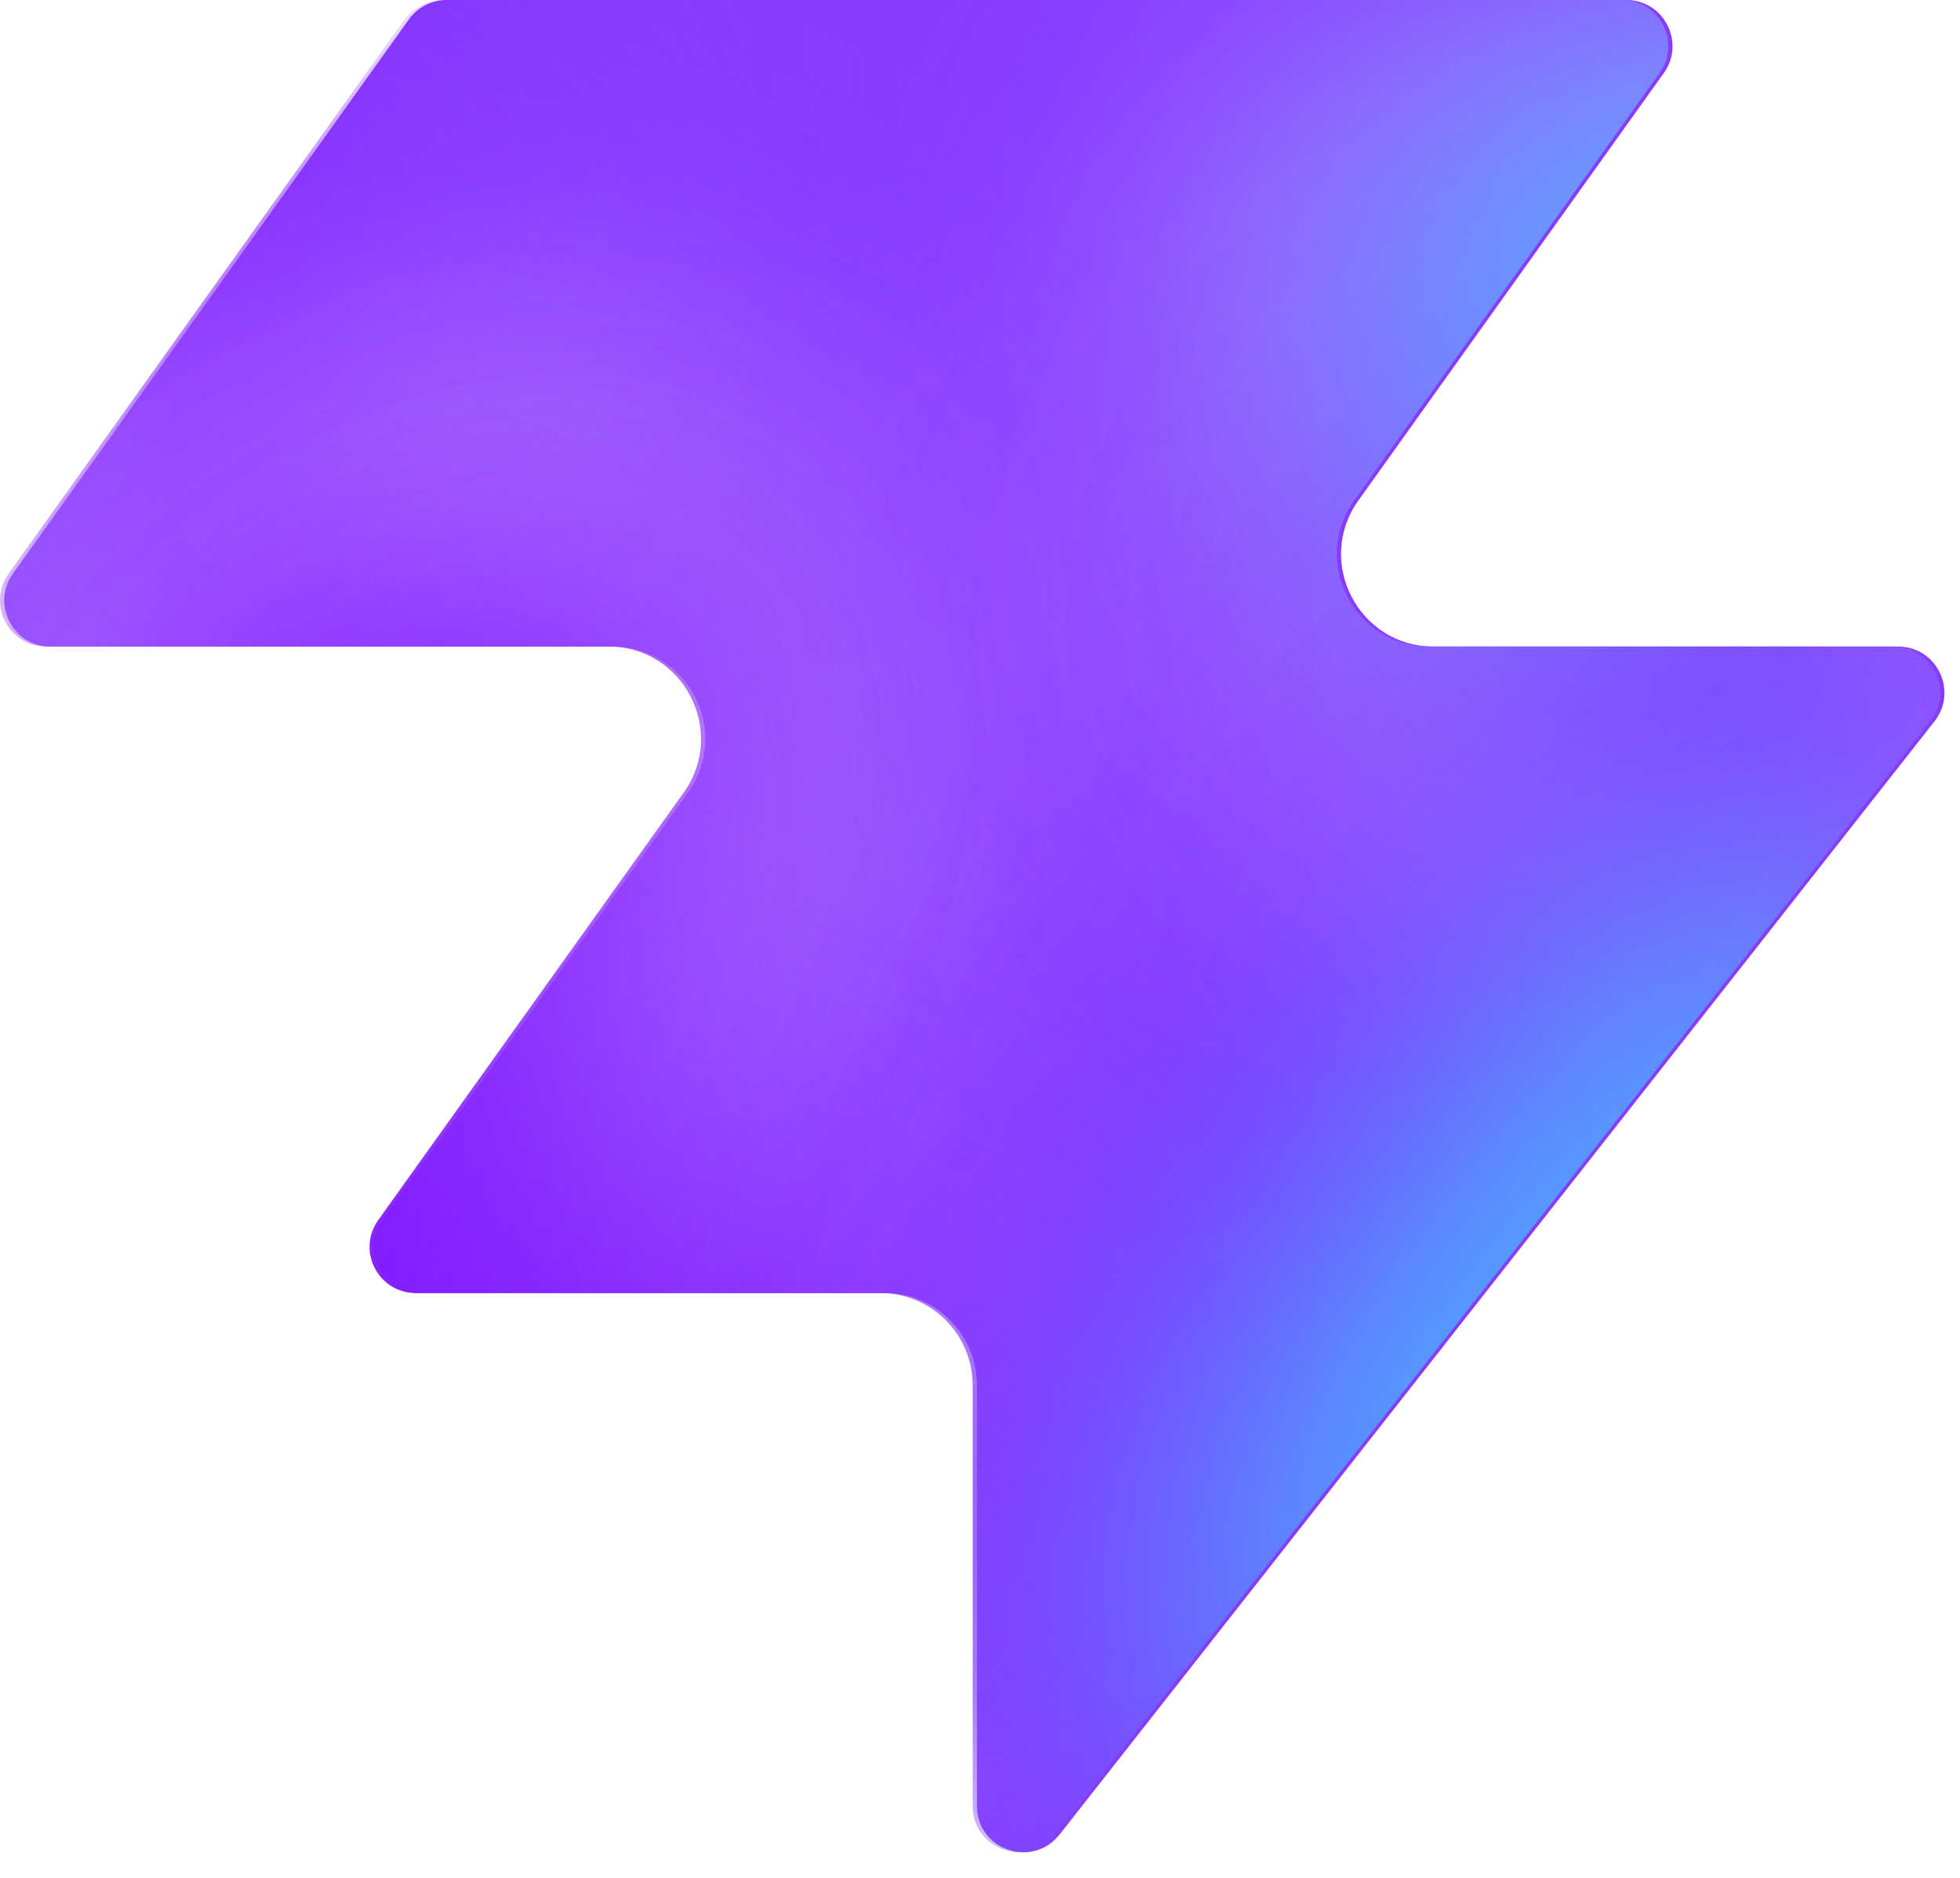
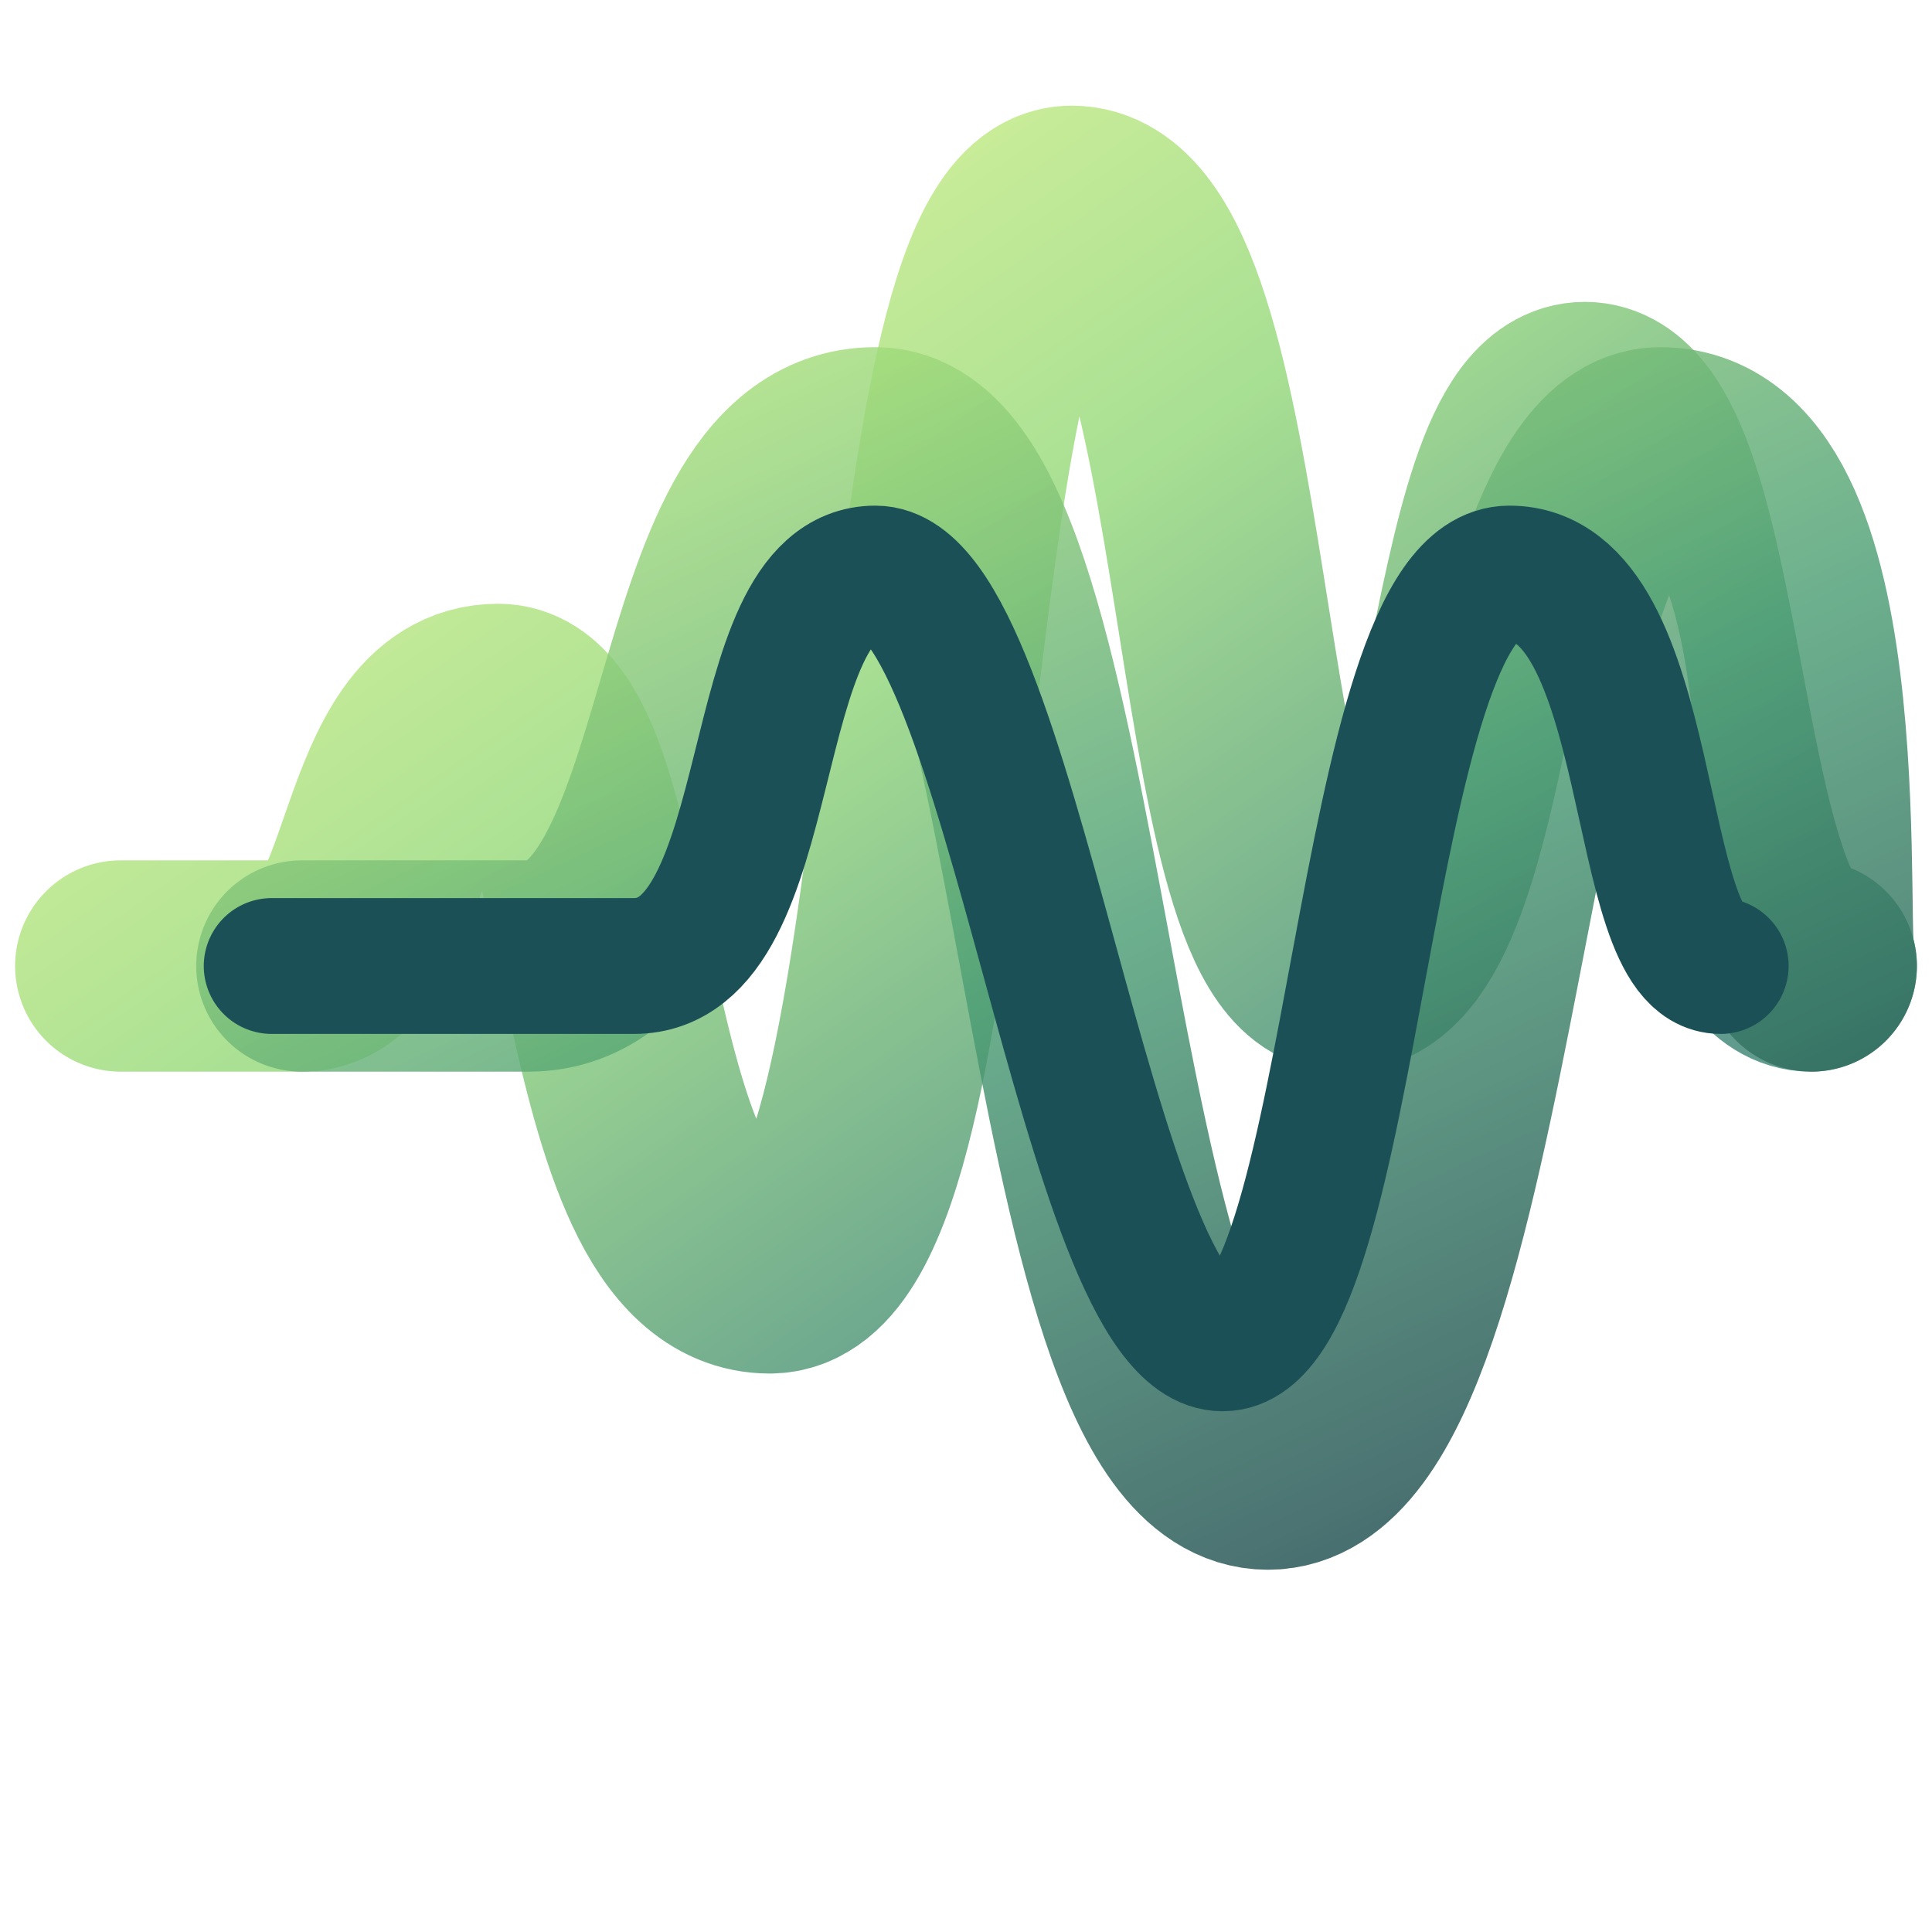
- <svg xmlns="http://www.w3.org/2000/svg" width="48" height="46" fill="none" viewBox="0 0 48 46">
-   <path fill="#863bff" d="M25.946 44.938c-.664.845-2.021.375-2.021-.698V33.937a2.26 2.26 0 0 0-2.262-2.262H10.287c-.92 0-1.456-1.04-.92-1.788l7.48-10.471c1.07-1.497 0-3.578-1.842-3.578H1.237c-.92 0-1.456-1.04-.92-1.788L10.013.474c.214-.297.556-.474.92-.474h28.894c.92 0 1.456 1.04.92 1.788l-7.48 10.471c-1.07 1.498 0 3.579 1.842 3.579h11.377c.943 0 1.473 1.088.89 1.83L25.947 44.94z" style="fill:#863bff;fill:color(display-p3 .525 .23 1);fill-opacity:1" />
-   <mask id="a" width="48" height="46" x="0" y="0" maskUnits="userSpaceOnUse" style="mask-type:alpha">
-     <path fill="#000" d="M25.842 44.938c-.664.844-2.021.375-2.021-.698V33.937a2.26 2.26 0 0 0-2.262-2.262H10.183c-.92 0-1.456-1.04-.92-1.788l7.48-10.471c1.07-1.498 0-3.579-1.842-3.579H1.133c-.92 0-1.456-1.04-.92-1.787L9.91.473c.214-.297.556-.474.92-.474h28.894c.92 0 1.456 1.04.92 1.788l-7.48 10.471c-1.07 1.498 0 3.578 1.842 3.578h11.377c.943 0 1.473 1.088.89 1.832L25.843 44.94z" style="fill:#000;fill-opacity:1" />
-   </mask>
-   <g mask="url(#a)">
-     <g filter="url(#b)">
-       <ellipse cx="5.508" cy="14.704" fill="#ede6ff" rx="5.508" ry="14.704" style="fill:#ede6ff;fill:color(display-p3 .927 .903 1);fill-opacity:1" transform="matrix(.00324 1 1 -.00324 -4.47 31.516)" />
-     </g>
-     <g filter="url(#c)">
-       <ellipse cx="10.399" cy="29.851" fill="#ede6ff" rx="10.399" ry="29.851" style="fill:#ede6ff;fill:color(display-p3 .927 .903 1);fill-opacity:1" transform="matrix(.00324 1 1 -.00324 -39.328 7.883)" />
-     </g>
-     <g filter="url(#d)">
-       <ellipse cx="5.508" cy="30.487" fill="#7e14ff" rx="5.508" ry="30.487" style="fill:#7e14ff;fill:color(display-p3 .492 .077 1);fill-opacity:1" transform="rotate(89.814 -25.913 -14.639)scale(1 -1)" />
-     </g>
-     <g filter="url(#e)">
-       <ellipse cx="5.508" cy="30.599" fill="#7e14ff" rx="5.508" ry="30.599" style="fill:#7e14ff;fill:color(display-p3 .492 .077 1);fill-opacity:1" transform="rotate(89.814 -32.644 -3.334)scale(1 -1)" />
-     </g>
-     <g filter="url(#f)">
-       <ellipse cx="5.508" cy="30.599" fill="#7e14ff" rx="5.508" ry="30.599" style="fill:#7e14ff;fill:color(display-p3 .492 .077 1);fill-opacity:1" transform="matrix(.00324 1 1 -.00324 -34.34 30.47)" />
-     </g>
-     <g filter="url(#g)">
-       <ellipse cx="14.072" cy="22.078" fill="#ede6ff" rx="14.072" ry="22.078" style="fill:#ede6ff;fill:color(display-p3 .927 .903 1);fill-opacity:1" transform="rotate(93.35 24.506 48.493)scale(-1 1)" />
-     </g>
-     <g filter="url(#h)">
-       <ellipse cx="3.47" cy="21.501" fill="#7e14ff" rx="3.47" ry="21.501" style="fill:#7e14ff;fill:color(display-p3 .492 .077 1);fill-opacity:1" transform="rotate(89.009 28.708 47.59)scale(-1 1)" />
-     </g>
-     <g filter="url(#i)">
-       <ellipse cx="3.47" cy="21.501" fill="#7e14ff" rx="3.47" ry="21.501" style="fill:#7e14ff;fill:color(display-p3 .492 .077 1);fill-opacity:1" transform="rotate(89.009 28.708 47.59)scale(-1 1)" />
-     </g>
-     <g filter="url(#j)">
-       <ellipse cx=".387" cy="8.972" fill="#7e14ff" rx="4.407" ry="29.108" style="fill:#7e14ff;fill:color(display-p3 .492 .077 1);fill-opacity:1" transform="rotate(39.51 .387 8.972)" />
-     </g>
-     <g filter="url(#k)">
-       <ellipse cx="47.523" cy="-6.092" fill="#7e14ff" rx="4.407" ry="29.108" style="fill:#7e14ff;fill:color(display-p3 .492 .077 1);fill-opacity:1" transform="rotate(37.892 47.523 -6.092)" />
-     </g>
-     <g filter="url(#l)">
-       <ellipse cx="41.412" cy="6.333" fill="#47bfff" rx="5.971" ry="9.665" style="fill:#47bfff;fill:color(display-p3 .28 .748 1);fill-opacity:1" transform="rotate(37.892 41.412 6.333)" />
-     </g>
-     <g filter="url(#m)">
-       <ellipse cx="-1.879" cy="38.332" fill="#7e14ff" rx="4.407" ry="29.108" style="fill:#7e14ff;fill:color(display-p3 .492 .077 1);fill-opacity:1" transform="rotate(37.892 -1.88 38.332)" />
-     </g>
-     <g filter="url(#n)">
-       <ellipse cx="-1.879" cy="38.332" fill="#7e14ff" rx="4.407" ry="29.108" style="fill:#7e14ff;fill:color(display-p3 .492 .077 1);fill-opacity:1" transform="rotate(37.892 -1.88 38.332)" />
-     </g>
-     <g filter="url(#o)">
-       <ellipse cx="35.651" cy="29.907" fill="#7e14ff" rx="4.407" ry="29.108" style="fill:#7e14ff;fill:color(display-p3 .492 .077 1);fill-opacity:1" transform="rotate(37.892 35.651 29.907)" />
-     </g>
-     <g filter="url(#p)">
-       <ellipse cx="38.418" cy="32.4" fill="#47bfff" rx="5.971" ry="15.297" style="fill:#47bfff;fill:color(display-p3 .28 .748 1);fill-opacity:1" transform="rotate(37.892 38.418 32.4)" />
-     </g>
-   </g>
+ <svg xmlns="http://www.w3.org/2000/svg" width="128" height="128" viewBox="0 0 128 128" fill="none">
  <defs>
-     <filter id="b" width="60.045" height="41.654" x="-19.77" y="16.149" color-interpolation-filters="sRGB" filterUnits="userSpaceOnUse">
-       <feFlood flood-opacity="0" result="BackgroundImageFix" />
-       <feBlend in="SourceGraphic" in2="BackgroundImageFix" result="shape" />
-       <feGaussianBlur result="effect1_foregroundBlur_2002_17158" stdDeviation="7.659" />
-     </filter>
-     <filter id="c" width="90.34" height="51.437" x="-54.613" y="-7.533" color-interpolation-filters="sRGB" filterUnits="userSpaceOnUse">
-       <feFlood flood-opacity="0" result="BackgroundImageFix" />
-       <feBlend in="SourceGraphic" in2="BackgroundImageFix" result="shape" />
-       <feGaussianBlur result="effect1_foregroundBlur_2002_17158" stdDeviation="7.659" />
-     </filter>
-     <filter id="d" width="79.355" height="29.4" x="-49.64" y="2.03" color-interpolation-filters="sRGB" filterUnits="userSpaceOnUse">
-       <feFlood flood-opacity="0" result="BackgroundImageFix" />
-       <feBlend in="SourceGraphic" in2="BackgroundImageFix" result="shape" />
-       <feGaussianBlur result="effect1_foregroundBlur_2002_17158" stdDeviation="4.596" />
-     </filter>
-     <filter id="e" width="79.579" height="29.4" x="-45.045" y="20.029" color-interpolation-filters="sRGB" filterUnits="userSpaceOnUse">
-       <feFlood flood-opacity="0" result="BackgroundImageFix" />
-       <feBlend in="SourceGraphic" in2="BackgroundImageFix" result="shape" />
-       <feGaussianBlur result="effect1_foregroundBlur_2002_17158" stdDeviation="4.596" />
-     </filter>
-     <filter id="f" width="79.579" height="29.4" x="-43.513" y="21.178" color-interpolation-filters="sRGB" filterUnits="userSpaceOnUse">
-       <feFlood flood-opacity="0" result="BackgroundImageFix" />
-       <feBlend in="SourceGraphic" in2="BackgroundImageFix" result="shape" />
-       <feGaussianBlur result="effect1_foregroundBlur_2002_17158" stdDeviation="4.596" />
-     </filter>
-     <filter id="g" width="74.749" height="58.852" x="15.756" y="-17.901" color-interpolation-filters="sRGB" filterUnits="userSpaceOnUse">
-       <feFlood flood-opacity="0" result="BackgroundImageFix" />
-       <feBlend in="SourceGraphic" in2="BackgroundImageFix" result="shape" />
-       <feGaussianBlur result="effect1_foregroundBlur_2002_17158" stdDeviation="7.659" />
-     </filter>
-     <filter id="h" width="61.377" height="25.362" x="23.548" y="2.284" color-interpolation-filters="sRGB" filterUnits="userSpaceOnUse">
-       <feFlood flood-opacity="0" result="BackgroundImageFix" />
-       <feBlend in="SourceGraphic" in2="BackgroundImageFix" result="shape" />
-       <feGaussianBlur result="effect1_foregroundBlur_2002_17158" stdDeviation="4.596" />
-     </filter>
-     <filter id="i" width="61.377" height="25.362" x="23.548" y="2.284" color-interpolation-filters="sRGB" filterUnits="userSpaceOnUse">
-       <feFlood flood-opacity="0" result="BackgroundImageFix" />
-       <feBlend in="SourceGraphic" in2="BackgroundImageFix" result="shape" />
-       <feGaussianBlur result="effect1_foregroundBlur_2002_17158" stdDeviation="4.596" />
-     </filter>
-     <filter id="j" width="56.045" height="63.649" x="-27.636" y="-22.853" color-interpolation-filters="sRGB" filterUnits="userSpaceOnUse">
-       <feFlood flood-opacity="0" result="BackgroundImageFix" />
-       <feBlend in="SourceGraphic" in2="BackgroundImageFix" result="shape" />
-       <feGaussianBlur result="effect1_foregroundBlur_2002_17158" stdDeviation="4.596" />
-     </filter>
-     <filter id="k" width="54.814" height="64.646" x="20.116" y="-38.415" color-interpolation-filters="sRGB" filterUnits="userSpaceOnUse">
-       <feFlood flood-opacity="0" result="BackgroundImageFix" />
-       <feBlend in="SourceGraphic" in2="BackgroundImageFix" result="shape" />
-       <feGaussianBlur result="effect1_foregroundBlur_2002_17158" stdDeviation="4.596" />
-     </filter>
-     <filter id="l" width="33.541" height="35.313" x="24.641" y="-11.323" color-interpolation-filters="sRGB" filterUnits="userSpaceOnUse">
-       <feFlood flood-opacity="0" result="BackgroundImageFix" />
-       <feBlend in="SourceGraphic" in2="BackgroundImageFix" result="shape" />
-       <feGaussianBlur result="effect1_foregroundBlur_2002_17158" stdDeviation="4.596" />
-     </filter>
-     <filter id="m" width="54.814" height="64.646" x="-29.286" y="6.009" color-interpolation-filters="sRGB" filterUnits="userSpaceOnUse">
-       <feFlood flood-opacity="0" result="BackgroundImageFix" />
-       <feBlend in="SourceGraphic" in2="BackgroundImageFix" result="shape" />
-       <feGaussianBlur result="effect1_foregroundBlur_2002_17158" stdDeviation="4.596" />
-     </filter>
-     <filter id="n" width="54.814" height="64.646" x="-29.286" y="6.009" color-interpolation-filters="sRGB" filterUnits="userSpaceOnUse">
-       <feFlood flood-opacity="0" result="BackgroundImageFix" />
-       <feBlend in="SourceGraphic" in2="BackgroundImageFix" result="shape" />
-       <feGaussianBlur result="effect1_foregroundBlur_2002_17158" stdDeviation="4.596" />
-     </filter>
-     <filter id="o" width="54.814" height="64.646" x="8.244" y="-2.416" color-interpolation-filters="sRGB" filterUnits="userSpaceOnUse">
-       <feFlood flood-opacity="0" result="BackgroundImageFix" />
-       <feBlend in="SourceGraphic" in2="BackgroundImageFix" result="shape" />
-       <feGaussianBlur result="effect1_foregroundBlur_2002_17158" stdDeviation="4.596" />
-     </filter>
-     <filter id="p" width="39.409" height="43.623" x="18.713" y="10.588" color-interpolation-filters="sRGB" filterUnits="userSpaceOnUse">
-       <feFlood flood-opacity="0" result="BackgroundImageFix" />
-       <feBlend in="SourceGraphic" in2="BackgroundImageFix" result="shape" />
-       <feGaussianBlur result="effect1_foregroundBlur_2002_17158" stdDeviation="4.596" />
-     </filter>
+     <linearGradient id="mark-a" x1="16" y1="20" x2="67" y2="93" gradientUnits="userSpaceOnUse">
+       <stop stop-color="#D8F27A" />
+       <stop offset="0.48" stop-color="#8BD56F" />
+       <stop offset="1" stop-color="#2B7A67" />
+     </linearGradient>
+     <linearGradient id="mark-b" x1="55" y1="12" x2="100" y2="108" gradientUnits="userSpaceOnUse">
+       <stop stop-color="#B7EB7C" />
+       <stop offset="0.5" stop-color="#4C9E75" />
+       <stop offset="1" stop-color="#173F49" />
+     </linearGradient>
  </defs>
+   <path d="M8 64H20C26 64 25 47 33 47C41 47 39 84 51 84C63 84 60 14 71 14C82 14 80 64 89 64C98 64 97 27 105 27C113 27 112 64 120 64" stroke="url(#mark-a)" stroke-width="14" stroke-linecap="round" stroke-linejoin="round" opacity="0.75" />
+   <path d="M20 64H35C48 64 45 30 58 30C71 30 70 97 84 97C98 97 98 30 110 30C122 30 119 64 120 64" stroke="url(#mark-b)" stroke-width="14" stroke-linecap="round" stroke-linejoin="round" opacity="0.82" />
+   <path d="M18 64H42C52 64 49 38 58 38C67 38 72 89 81 89C90 89 90 38 100 38C110 38 108 64 114 64" stroke="#1C5057" stroke-width="9" stroke-linecap="round" stroke-linejoin="round" />
</svg>
